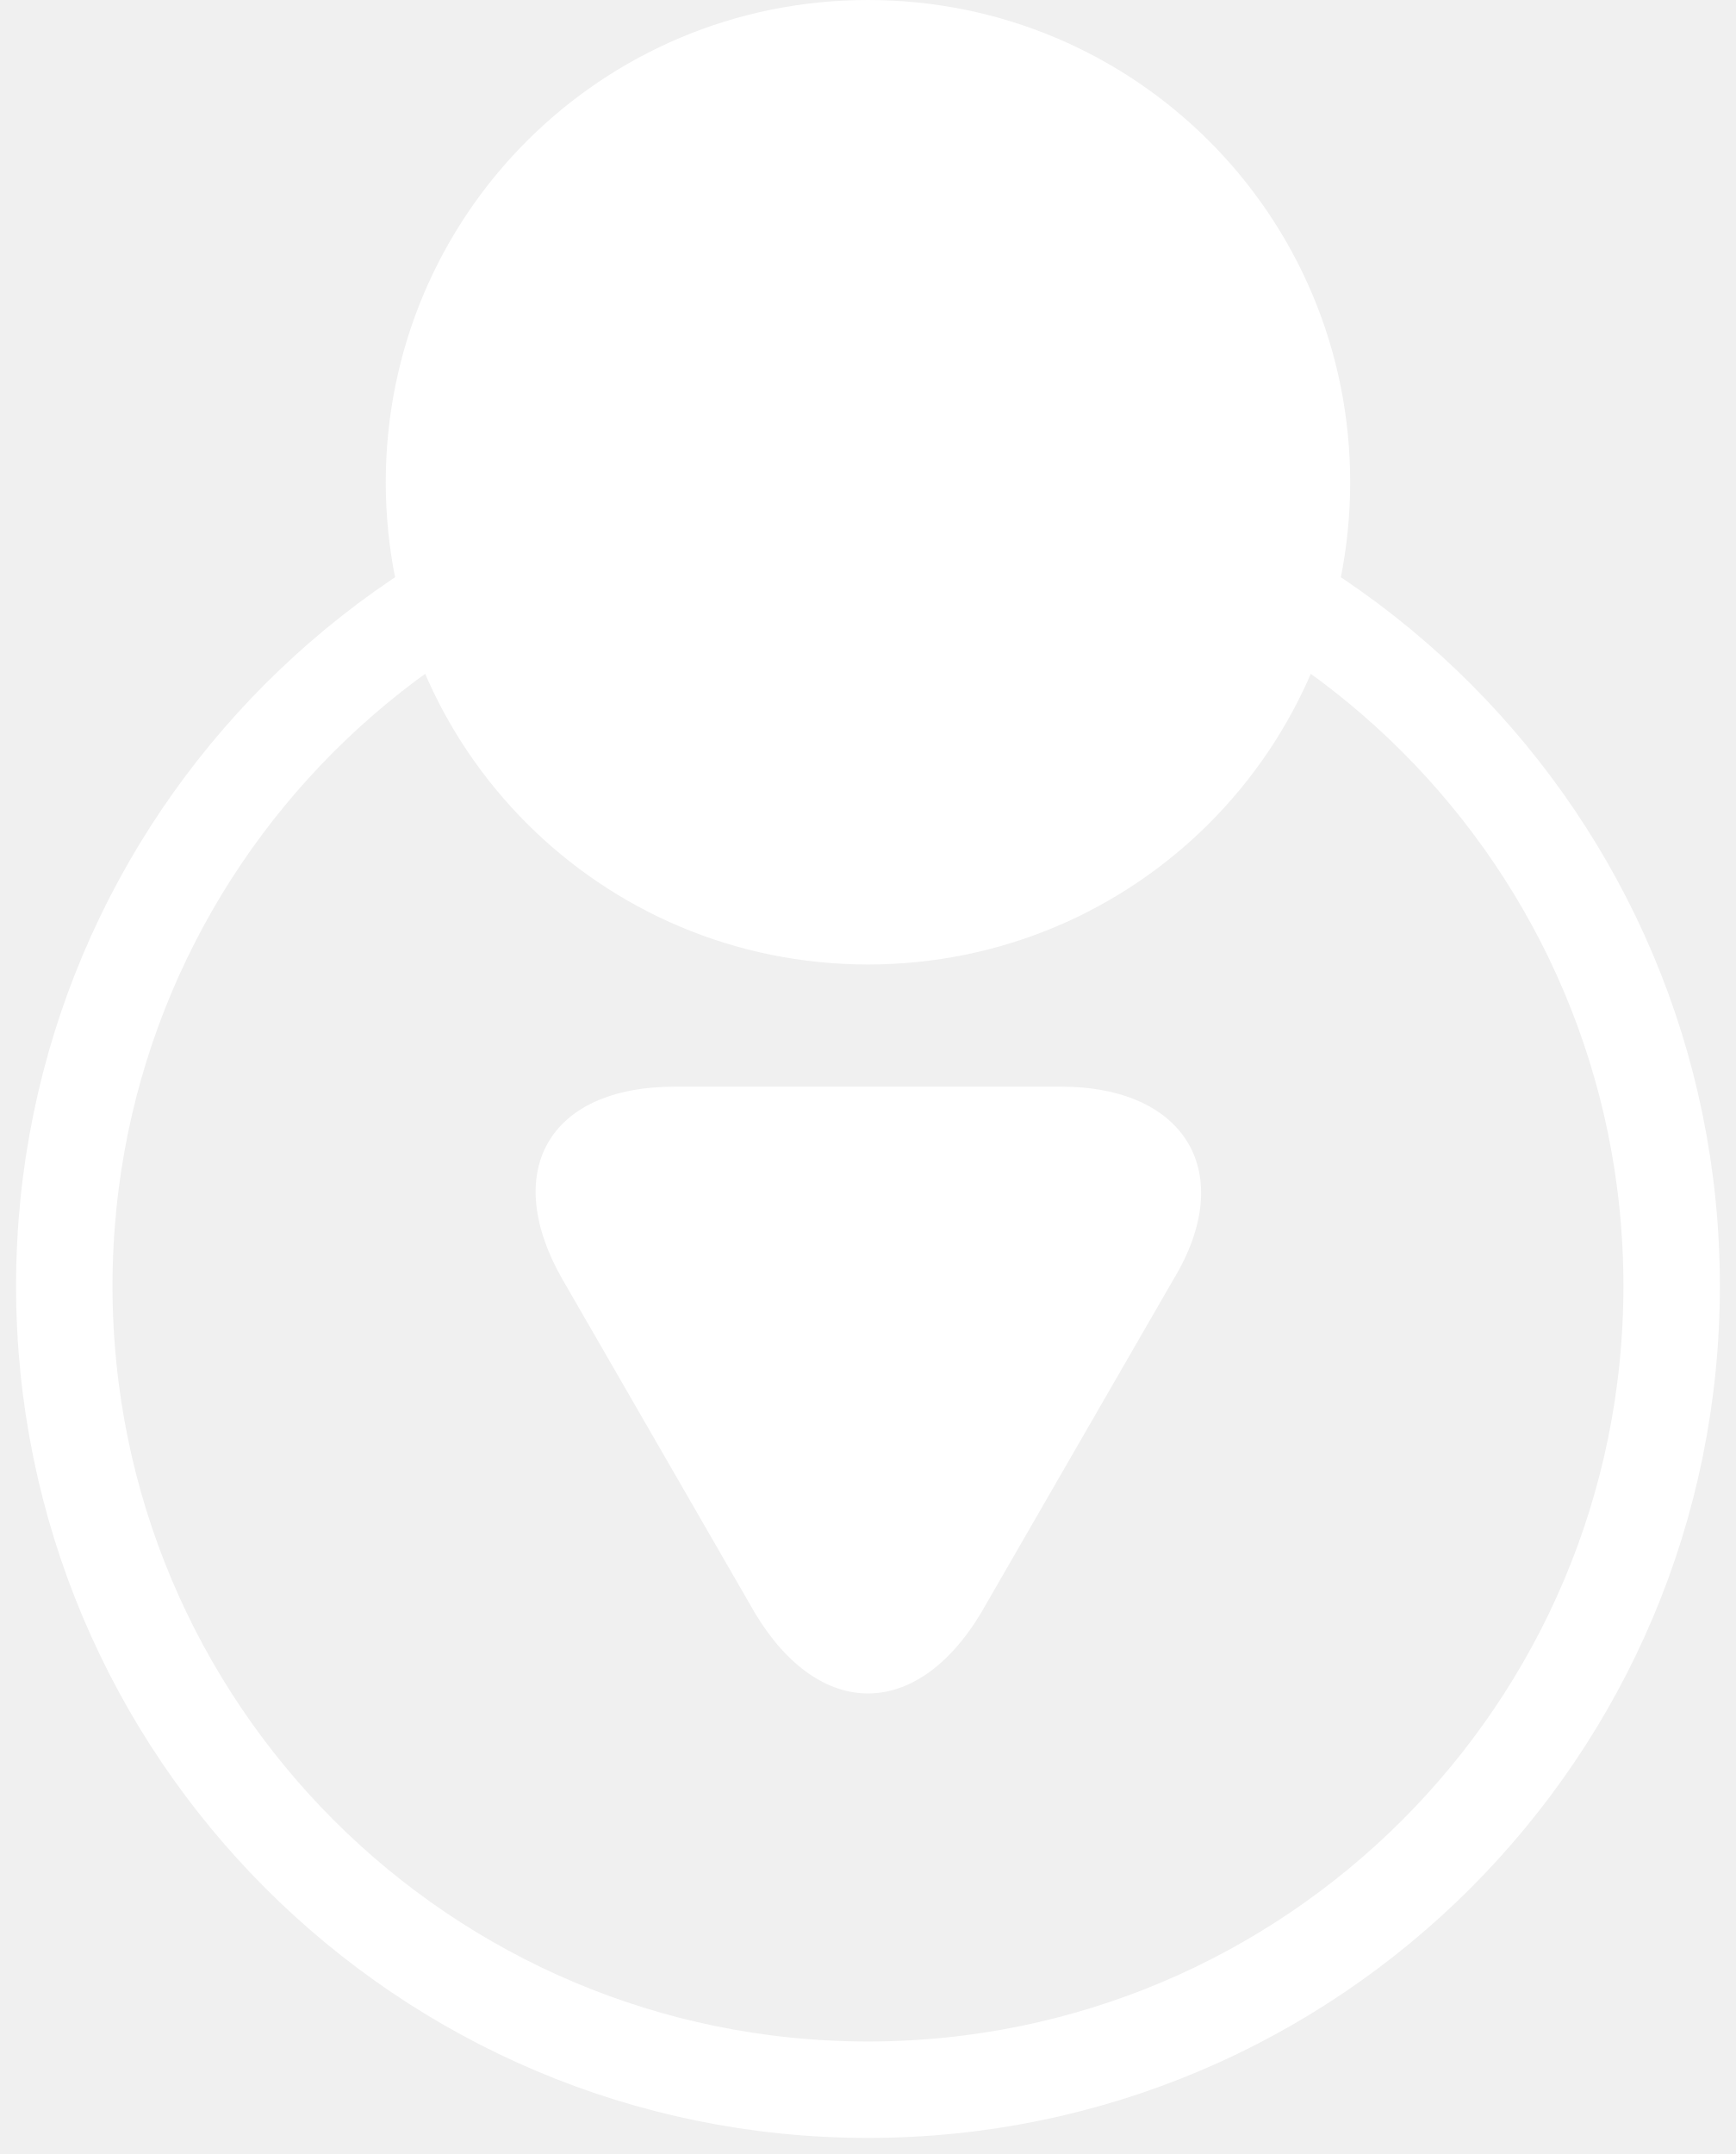
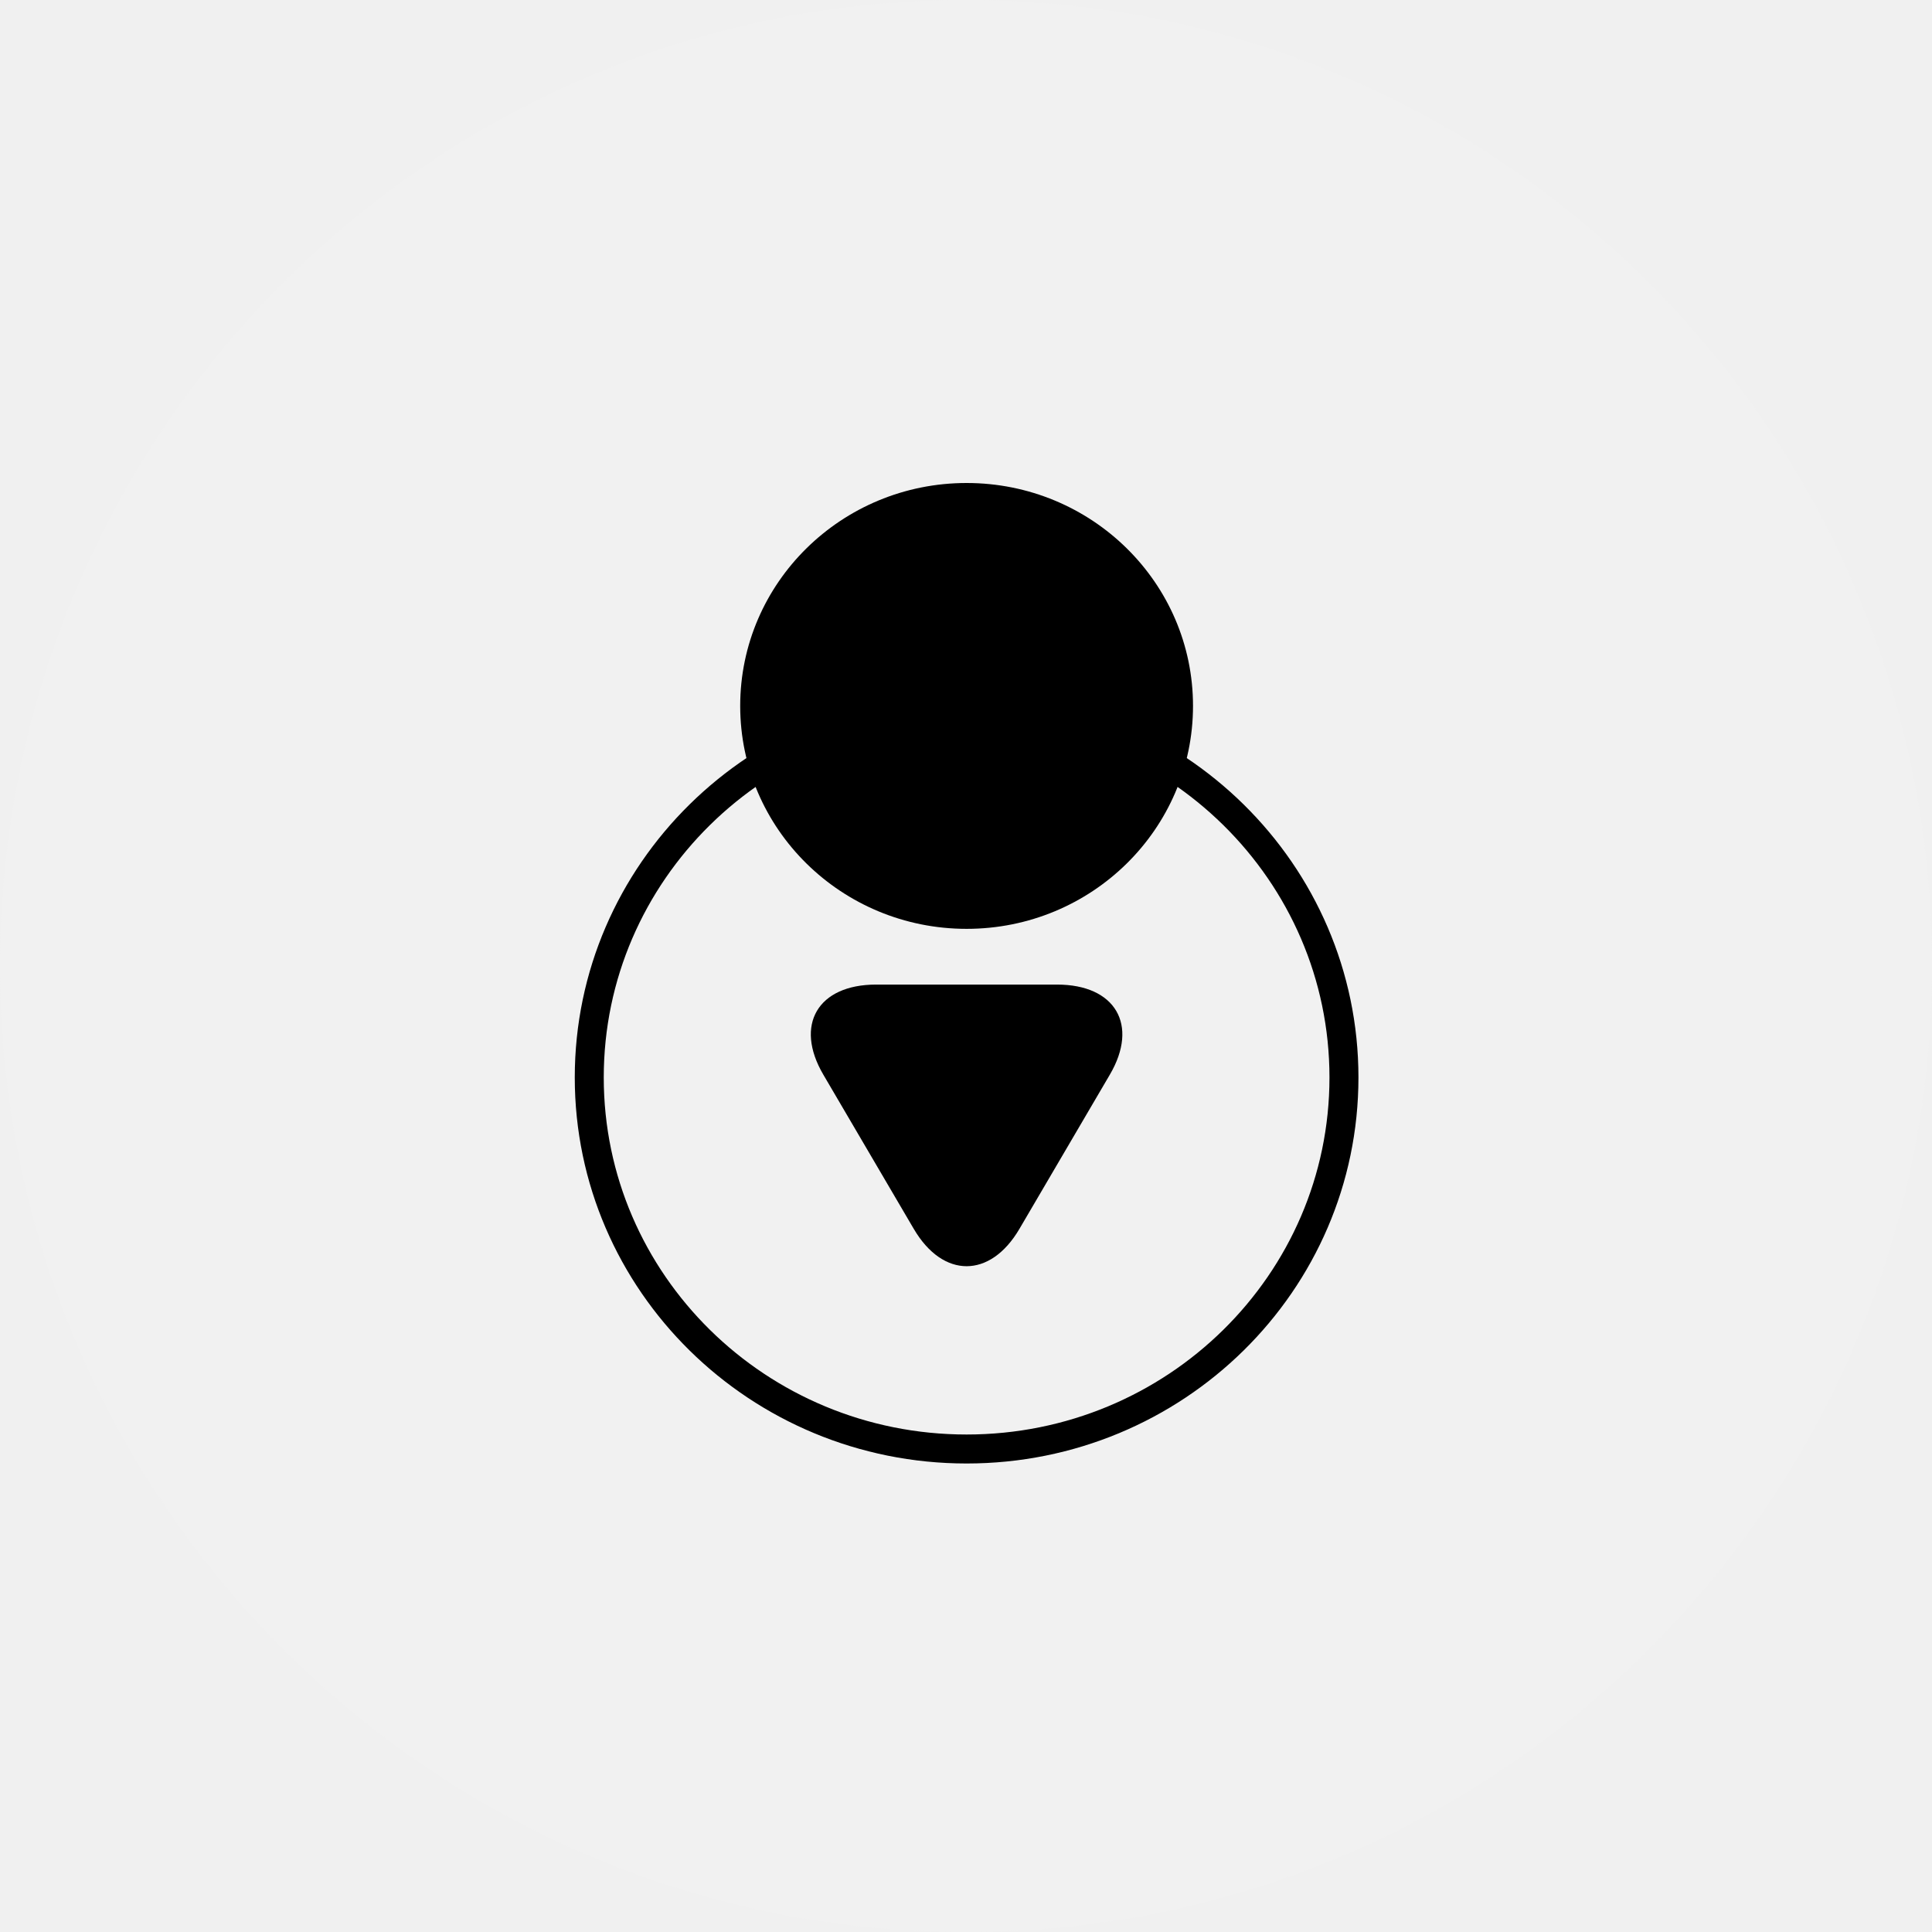
- <svg xmlns="http://www.w3.org/2000/svg" viewBox="0 0 54 67">
-   <g transform="translate(2)" fill="none">
-     <path d="M25 30c8.3 0 15-6.7 15-15S33.3 0 25 0 10 6.7 10 15s6.7 15 15 15zm-3.5 20.2c2 3.3 5 3.3 7 0l6-10.4c2-3.3.4-6-3.5-6H19c-4 0-5.4 2.7-3.5 6l6 10.4z" fill="#FFF" />
-     <circle stroke="#FFF" stroke-width="3" cx="25" cy="40" r="25" />
+ <svg xmlns="http://www.w3.org/2000/svg" viewBox="0 0 200 200">
+   <g fill="none" fill-rule="evenodd">
+     <circle fill="#F1F1F1" cx="100" cy="100" r="100" />
+     <ellipse stroke="#000" stroke-width="3" cx="100.063" cy="111.538" rx="39.063" ry="38.462" />
+     <path d="M100.063 96.154c12.944 0 23.437-10.332 23.437-23.077C123.5 60.332 113.007 50 100.062 50c-12.944 0-23.437 10.332-23.437 23.077 0 12.745 10.493 23.077 23.438 23.077zm-5.467 31.063c3.02 5.148 7.915 5.146 10.933 0l9.363-15.972c3.02-5.148.57-9.322-5.466-9.322h-18.73c-6.04 0-8.485 4.176-5.467 9.322l9.366 15.972z" fill="#000" />
  </g>
</svg>
